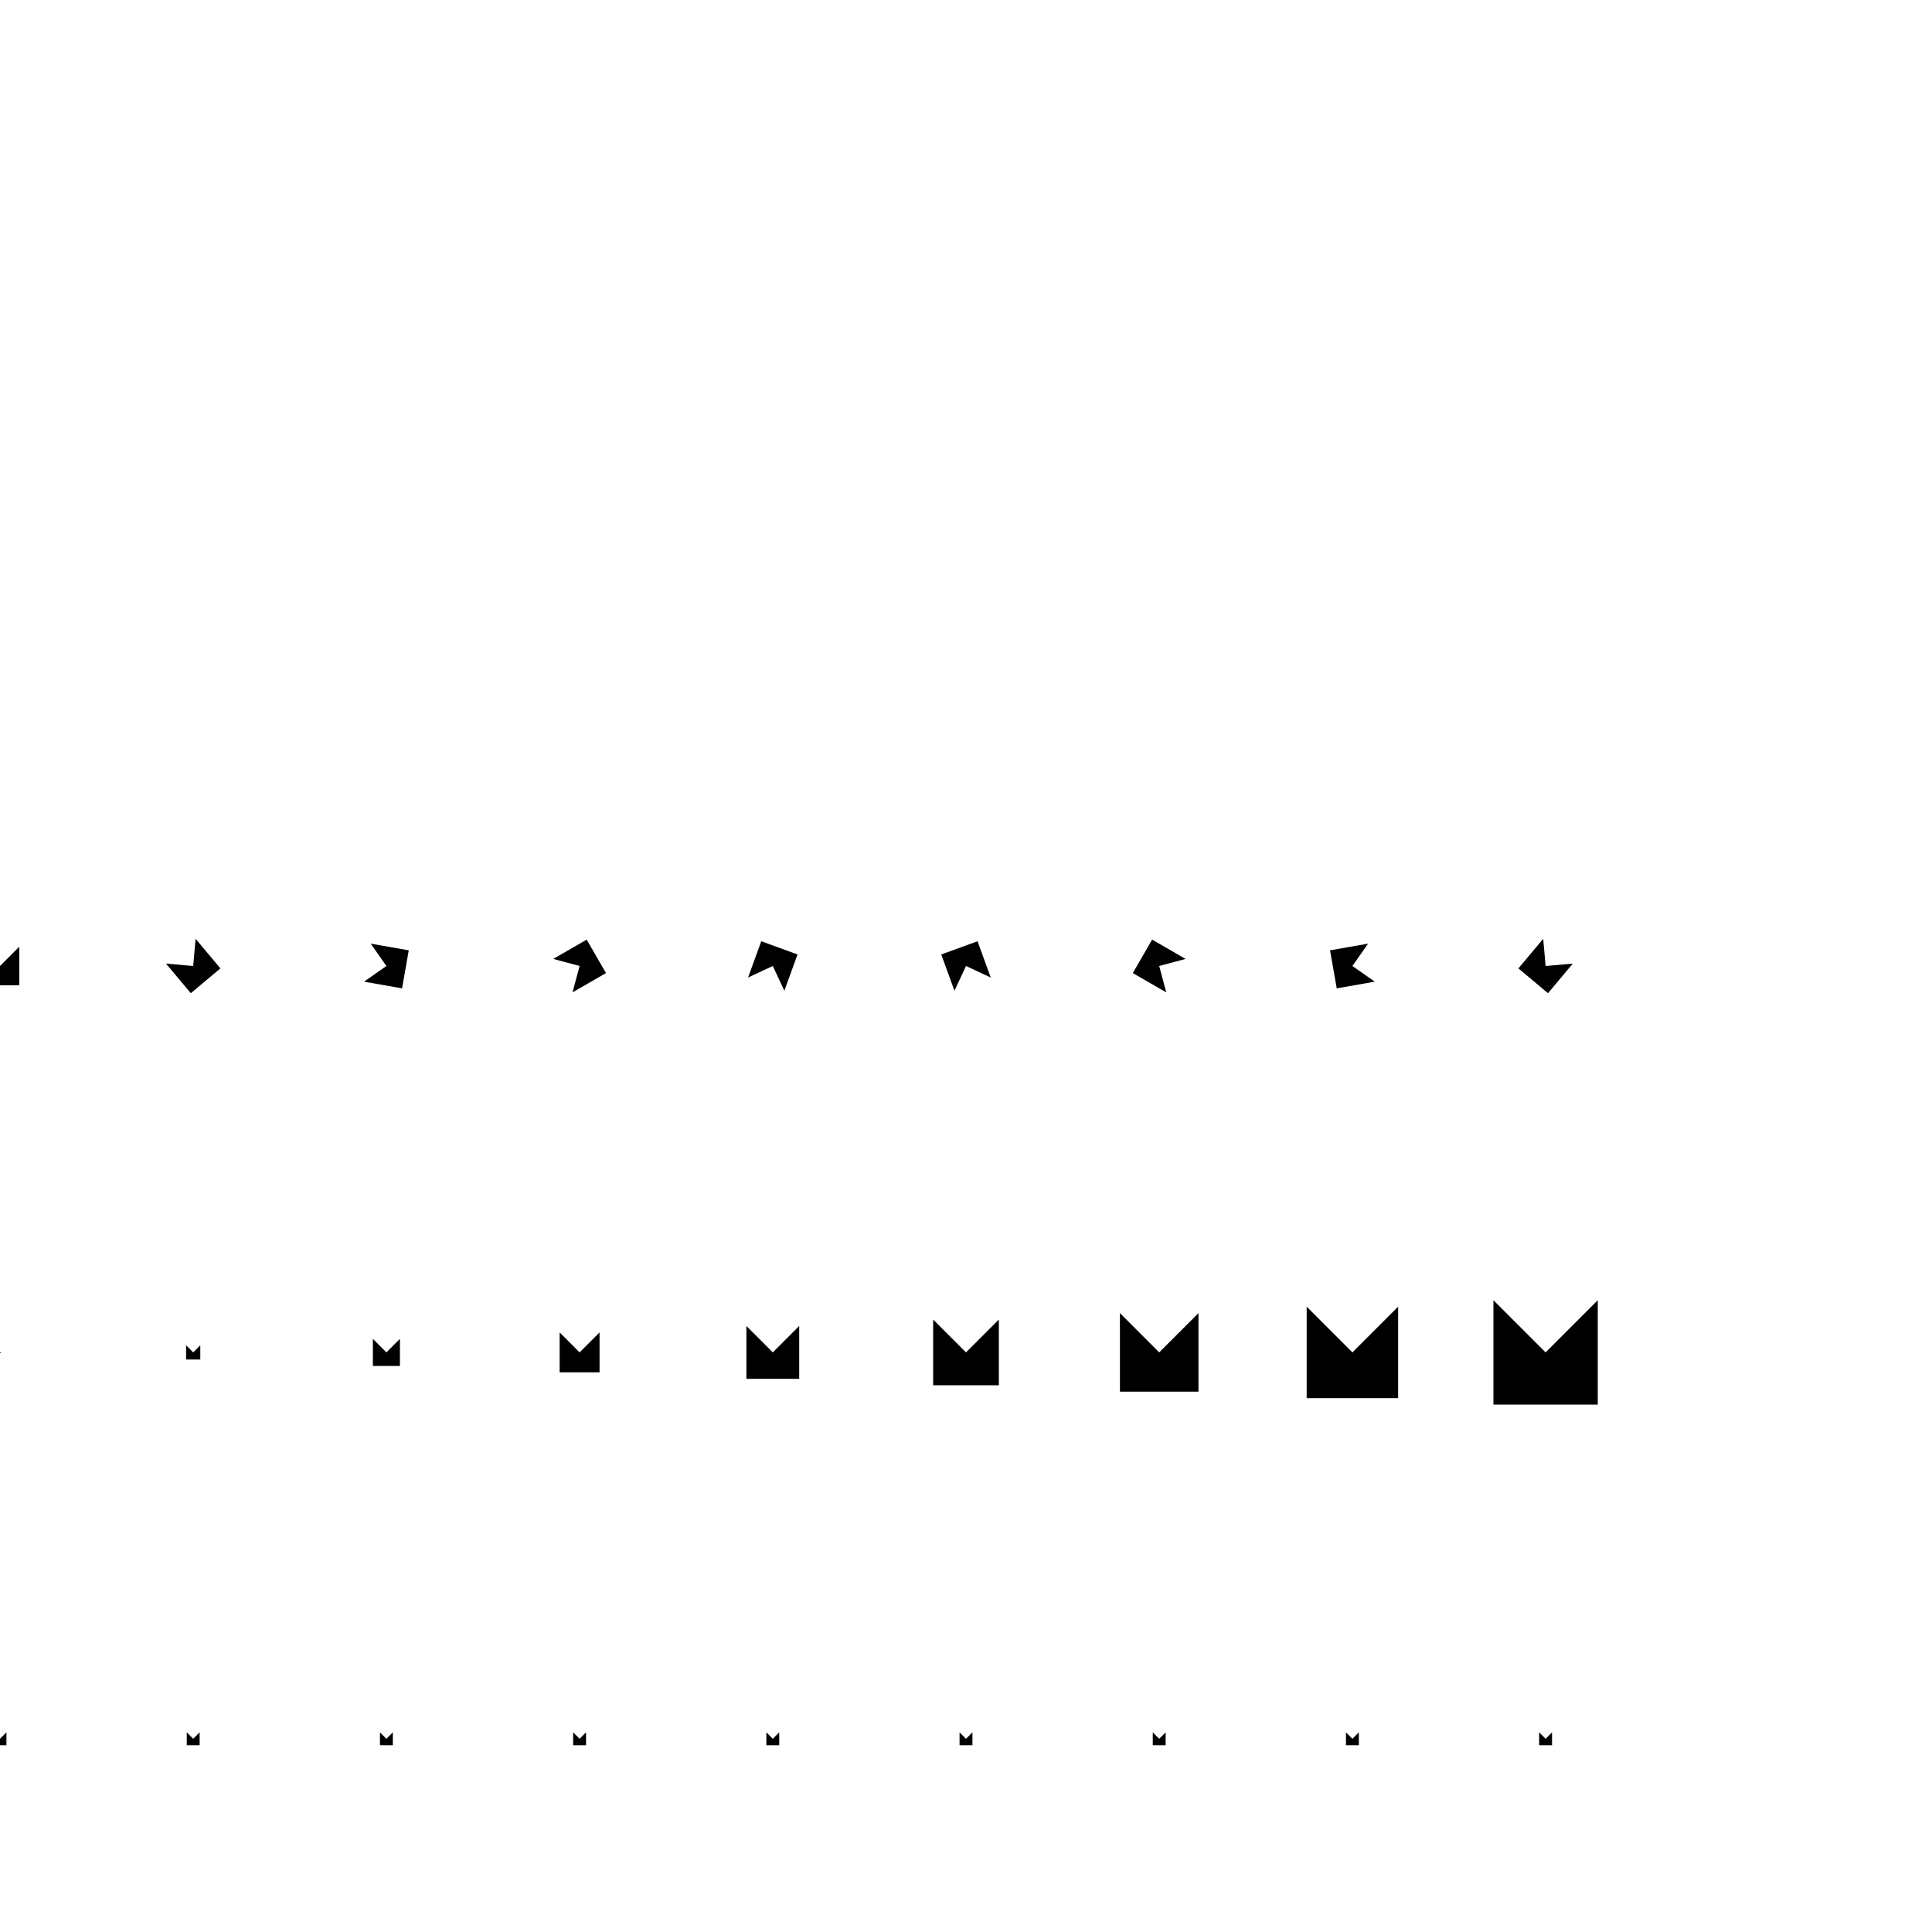
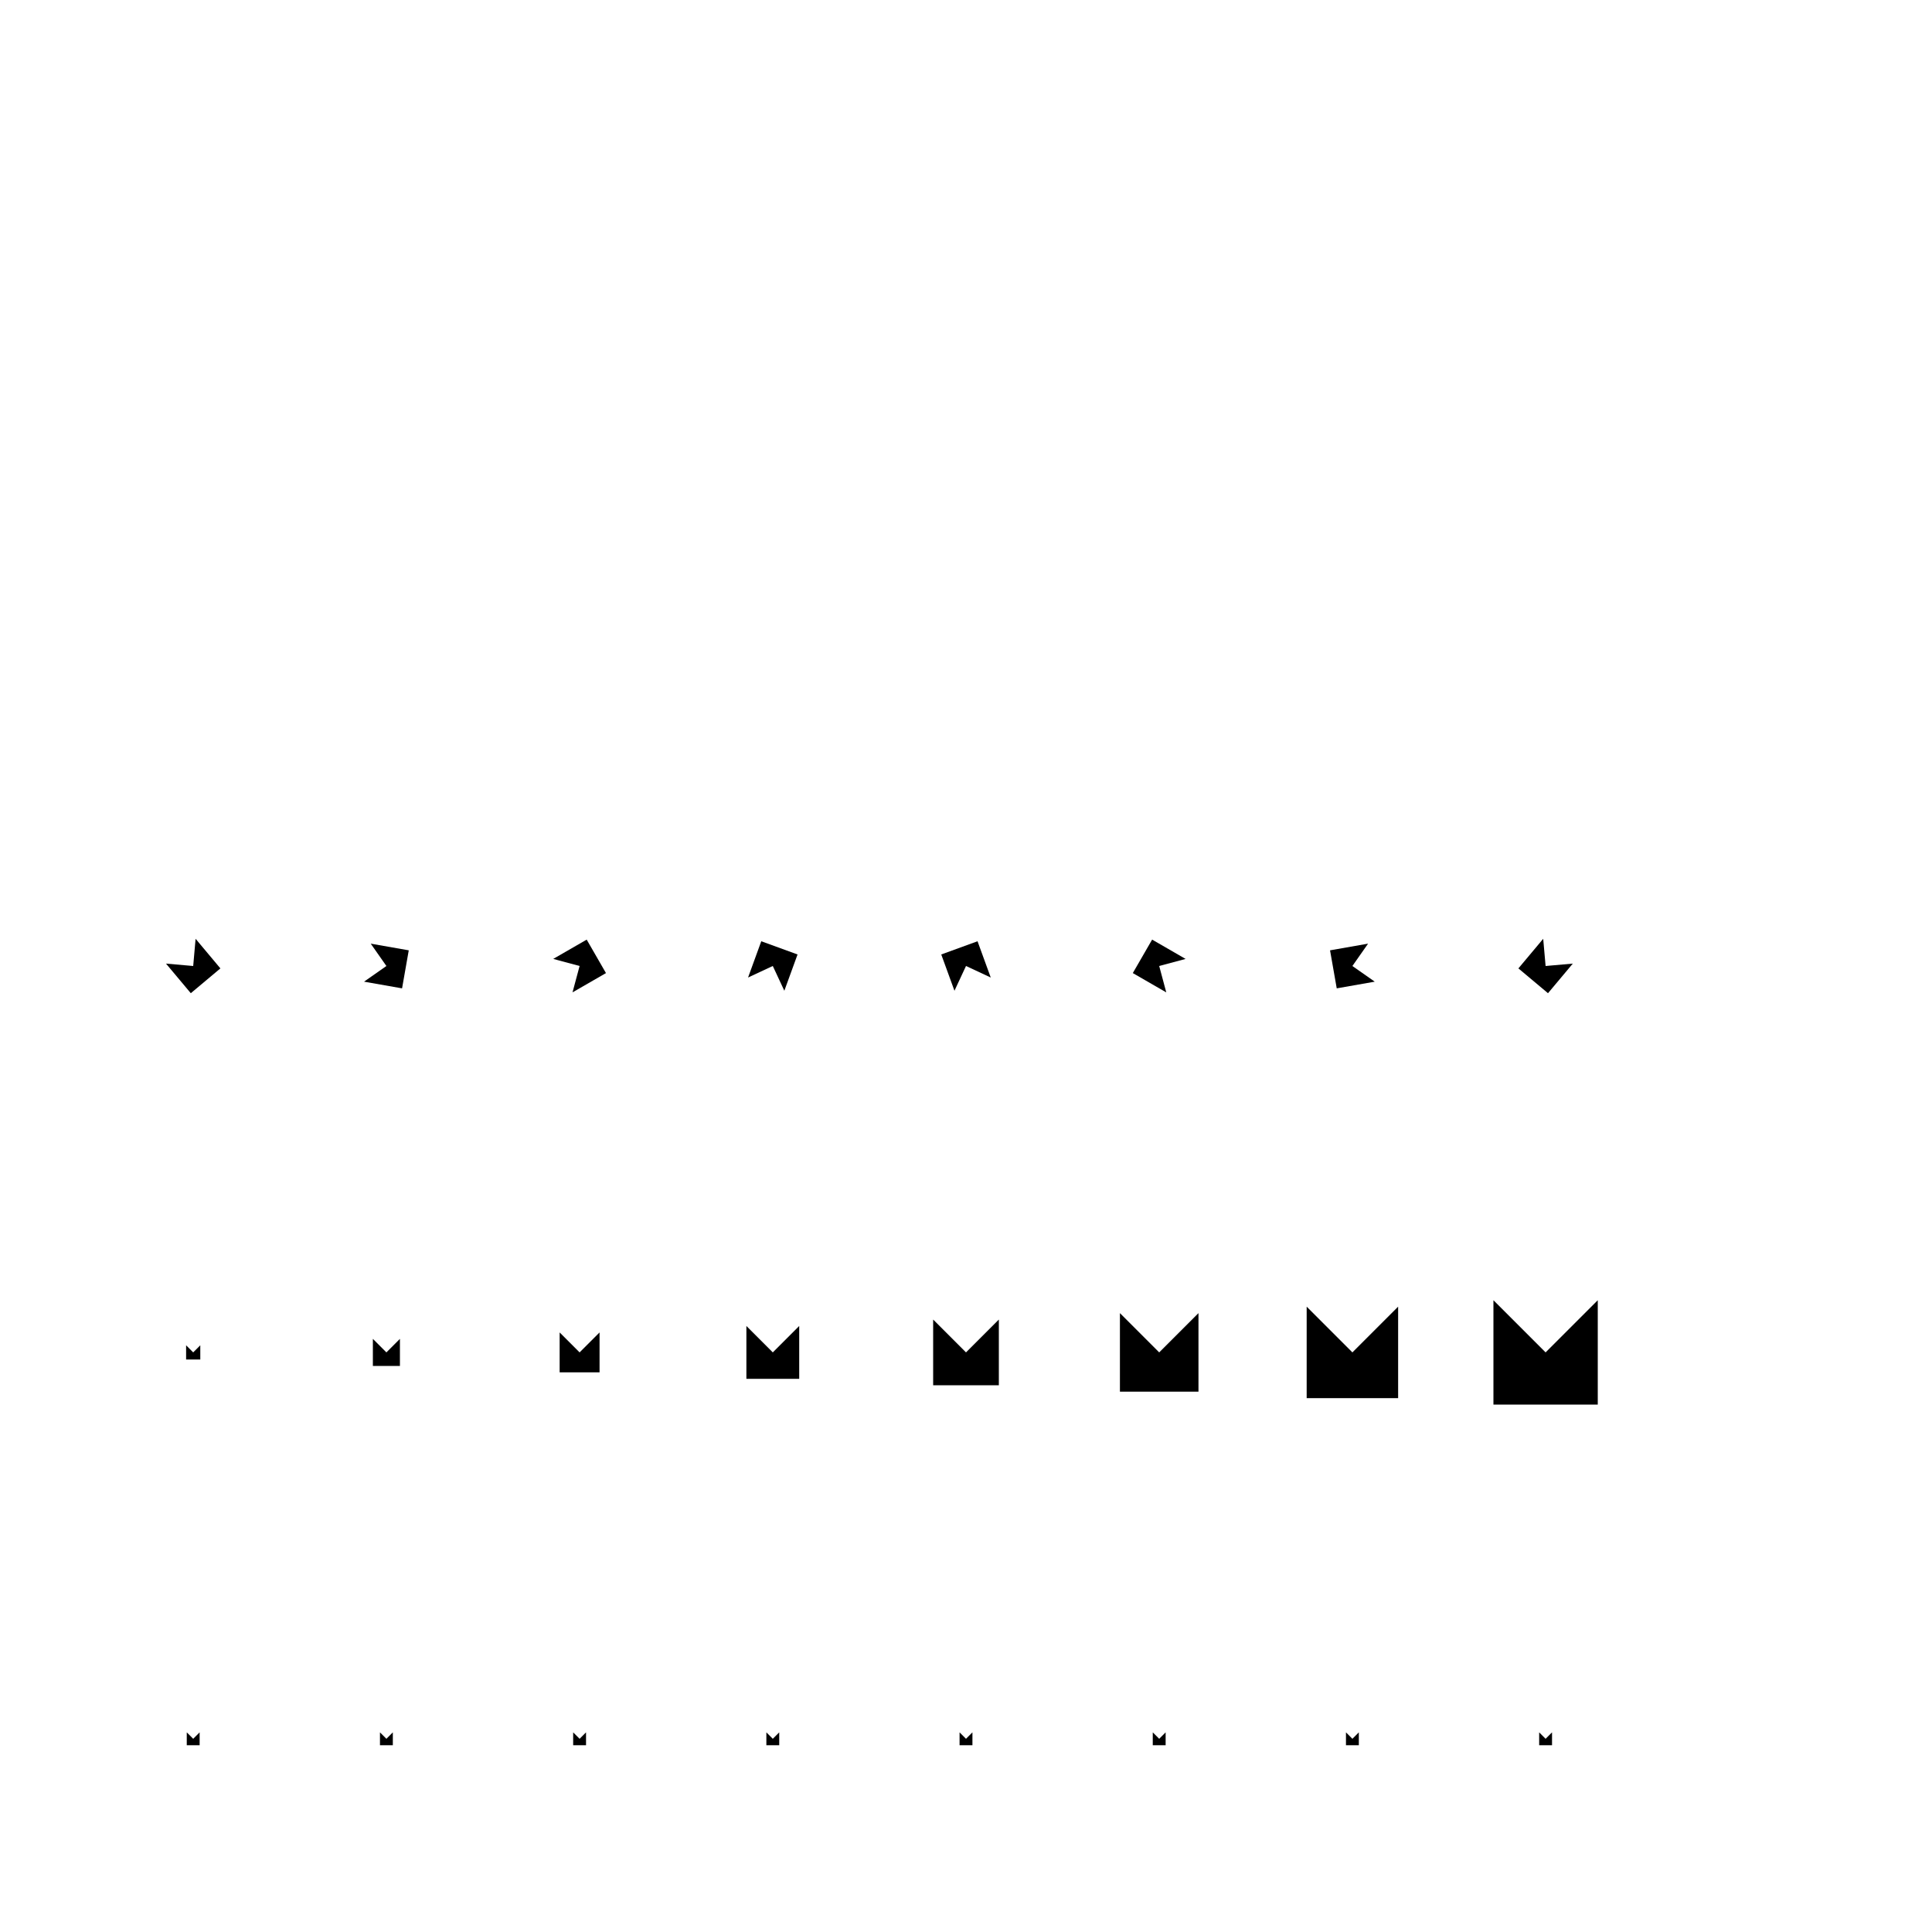
<svg xmlns="http://www.w3.org/2000/svg" viewBox="0 0 100.000 100.000">
-   <path d="M -0.333 89.667 L 0.000 90.000 L 0.333 89.667 L 0.333 90.333 L -0.333 90.333" />
  <path d="M 9.667 89.667 L 10.000 90.000 L 10.333 89.667 L 10.333 90.333 L 9.667 90.333" />
  <path d="M 19.667 89.667 L 20.000 90.000 L 20.333 89.667 L 20.333 90.333 L 19.667 90.333" />
  <path d="M 29.667 89.667 L 30.000 90.000 L 30.333 89.667 L 30.333 90.333 L 29.667 90.333" />
  <path d="M 39.667 89.667 L 40.000 90.000 L 40.333 89.667 L 40.333 90.333 L 39.667 90.333" />
  <path d="M 49.667 89.667 L 50.000 90.000 L 50.333 89.667 L 50.333 90.333 L 49.667 90.333" />
  <path d="M 59.667 89.667 L 60.000 90.000 L 60.333 89.667 L 60.333 90.333 L 59.667 90.333" />
  <path d="M 69.667 89.667 L 70.000 90.000 L 70.333 89.667 L 70.333 90.333 L 69.667 90.333" />
  <path d="M 79.667 89.667 L 80.000 90.000 L 80.333 89.667 L 80.333 90.333 L 79.667 90.333" />
-   <path d="M -0.033 69.967 L 0.000 70.000 L 0.033 69.967 L 0.033 70.033 L -0.033 70.033" />
  <path d="M 9.633 69.633 L 10.000 70.000 L 10.367 69.633 L 10.367 70.367 L 9.633 70.367" />
  <path d="M 19.300 69.300 L 20.000 70.000 L 20.700 69.300 L 20.700 70.700 L 19.300 70.700" />
  <path d="M 28.967 68.967 L 30.000 70.000 L 31.033 68.967 L 31.033 71.033 L 28.967 71.033" />
  <path d="M 38.633 68.633 L 40.000 70.000 L 41.367 68.633 L 41.367 71.367 L 38.633 71.367" />
  <path d="M 48.300 68.300 L 50.000 70.000 L 51.700 68.300 L 51.700 71.700 L 48.300 71.700" />
  <path d="M 57.967 67.967 L 60.000 70.000 L 62.033 67.967 L 62.033 72.033 L 57.967 72.033" />
  <path d="M 67.633 67.633 L 70.000 70.000 L 72.367 67.633 L 72.367 72.367 L 67.633 72.367" />
  <path d="M 77.300 67.300 L 80.000 70.000 L 82.700 67.300 L 82.700 72.700 L 77.300 72.700" />
-   <path d="M -1.000 49.000 L 0.000 50.000 L 1.000 49.000 L 1.000 51.000 L -1.000 51.000" />
  <path d="M 8.592 49.876 L 10.000 50.000 L 10.124 48.592 L 11.408 50.124 L 9.876 51.408" />
  <path d="M 18.843 50.811 L 20.000 50.000 L 19.189 48.843 L 21.157 49.189 L 20.811 51.157" />
  <path d="M 29.633 51.365 L 30.000 50.000 L 28.635 49.633 L 30.367 48.635 L 31.365 50.367" />
  <path d="M 40.597 51.281 L 40.000 50.000 L 38.719 50.597 L 39.403 48.719 L 41.281 49.403" />
  <path d="M 51.281 50.597 L 50.000 50.000 L 49.403 51.281 L 48.719 49.403 L 50.597 48.719" />
  <path d="M 61.366 49.634 L 60.000 50.000 L 60.366 51.366 L 58.634 50.366 L 59.634 48.634" />
  <path d="M 70.811 48.843 L 70.000 50.000 L 71.157 50.811 L 69.189 51.157 L 68.843 49.189" />
  <path d="M 79.876 48.592 L 80.000 50.000 L 81.408 49.876 L 80.124 51.408 L 78.592 50.124" />
</svg>
